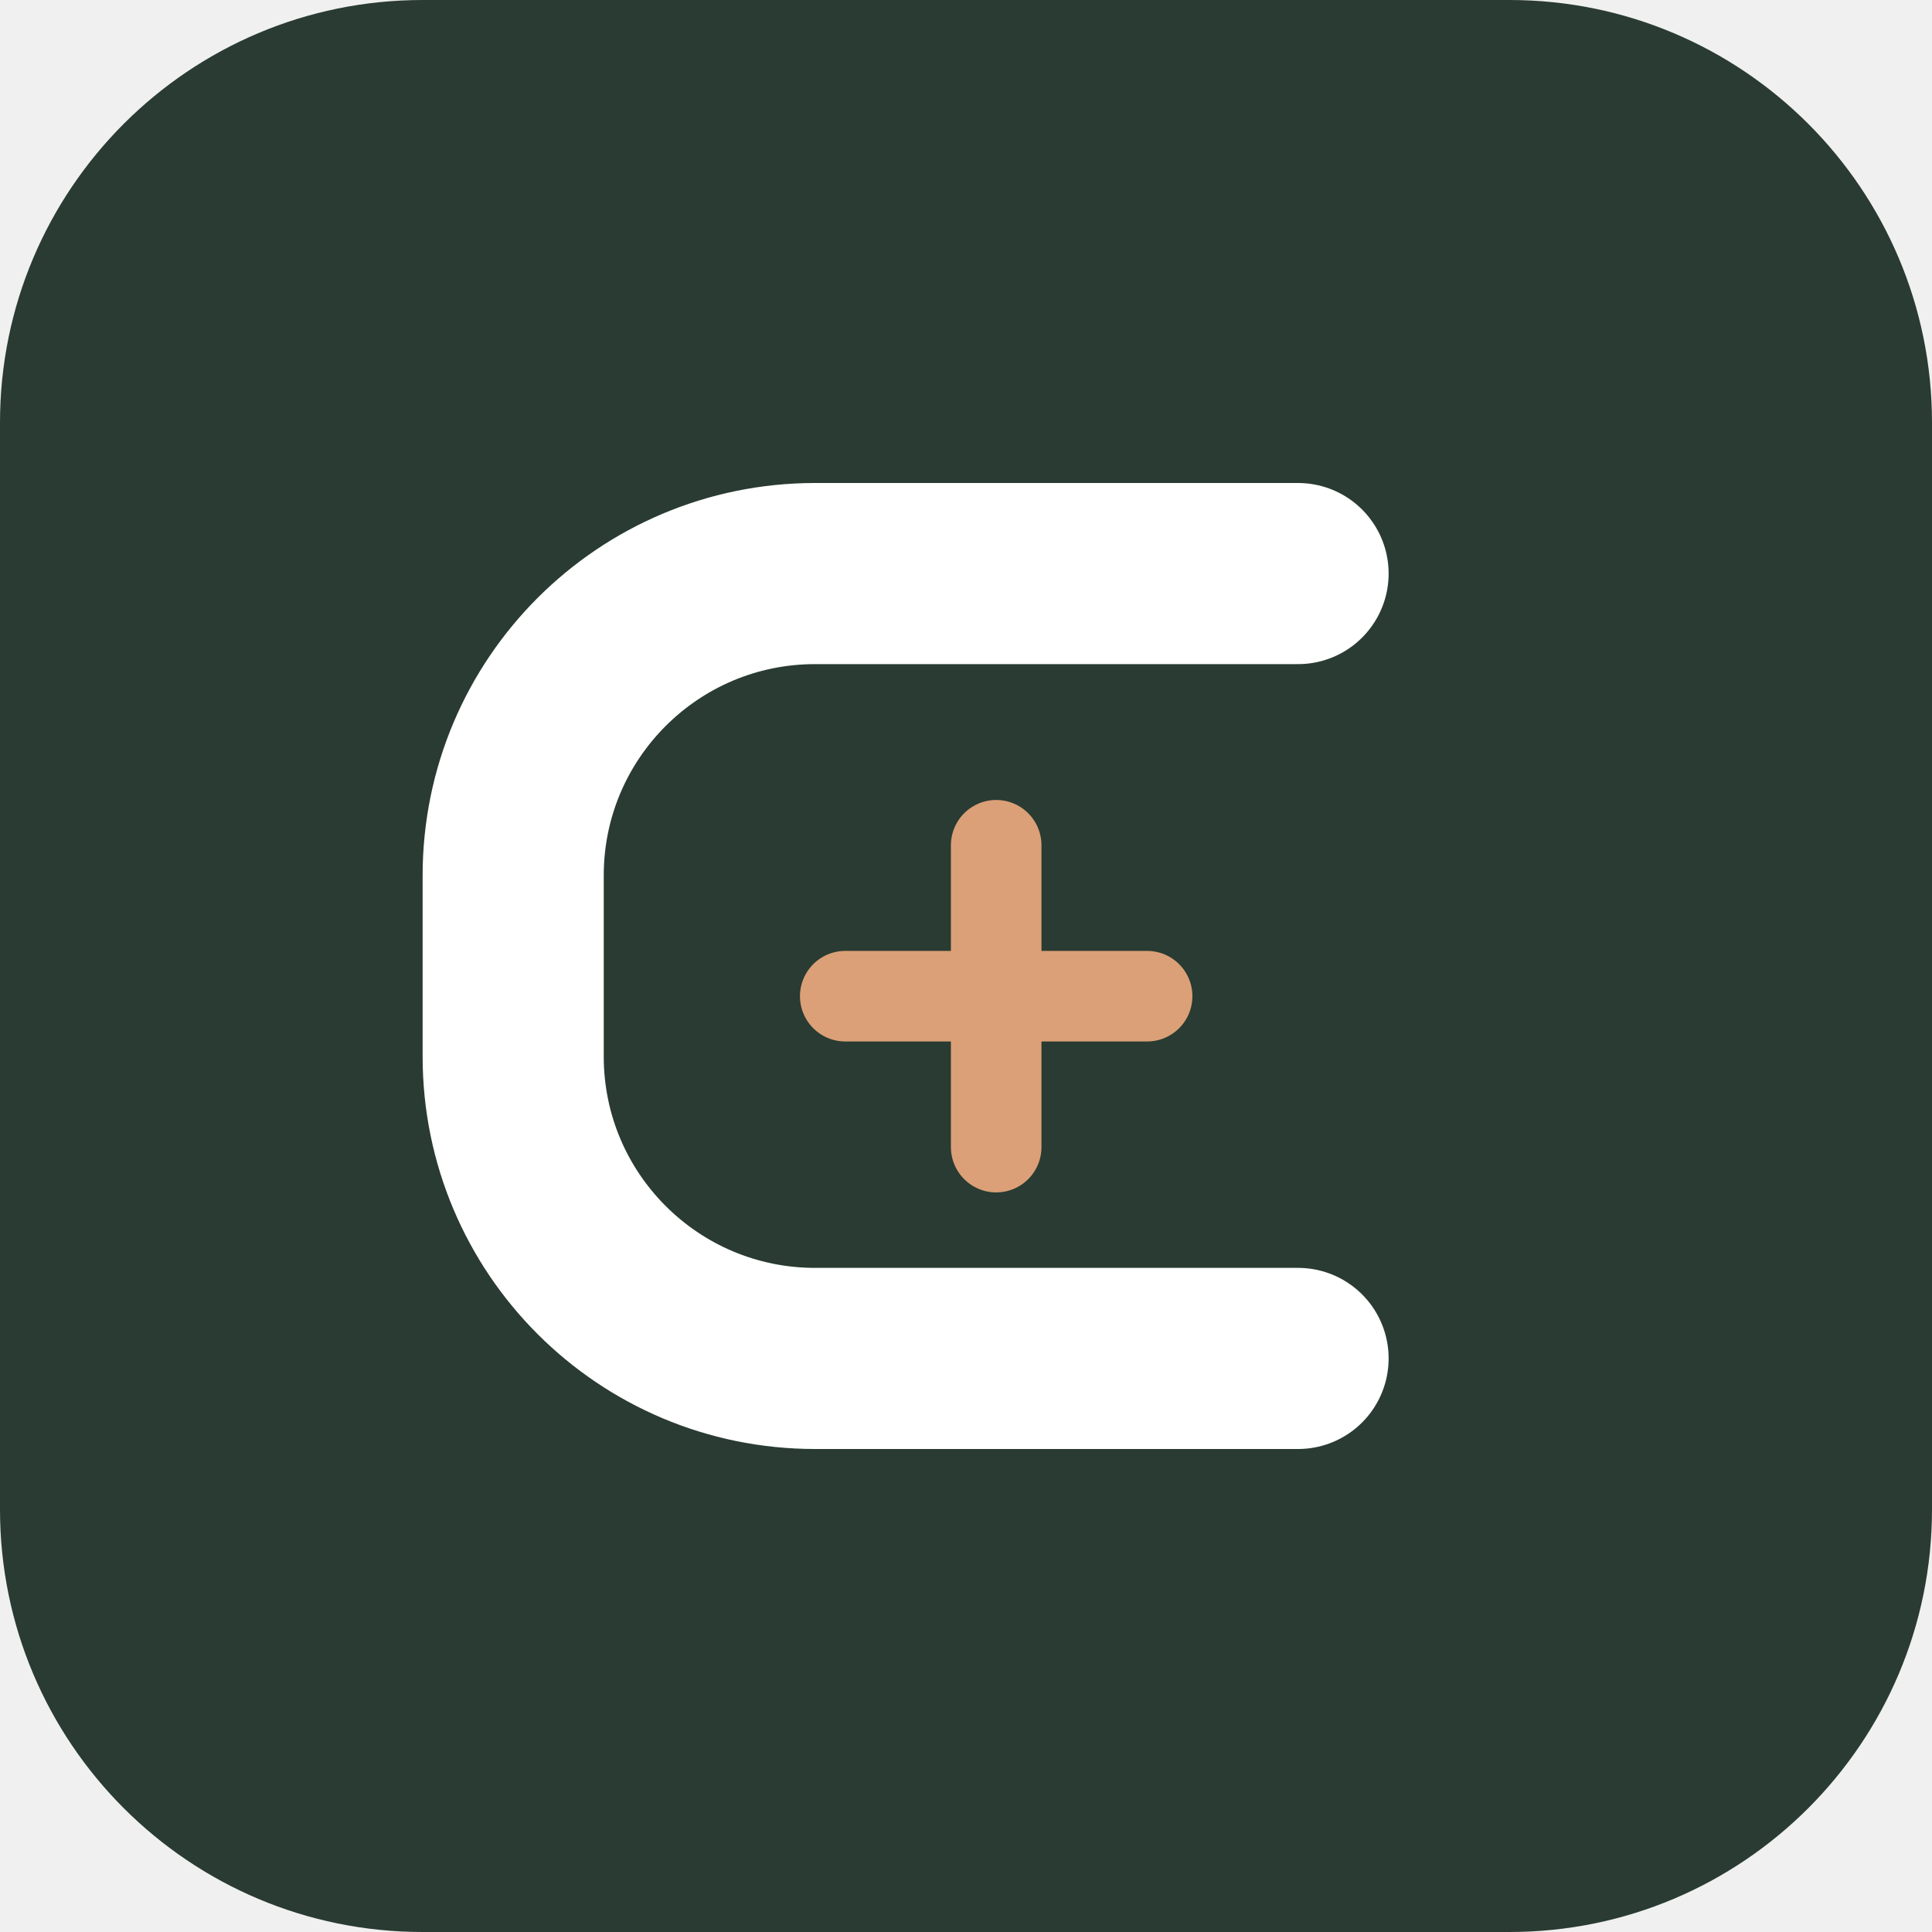
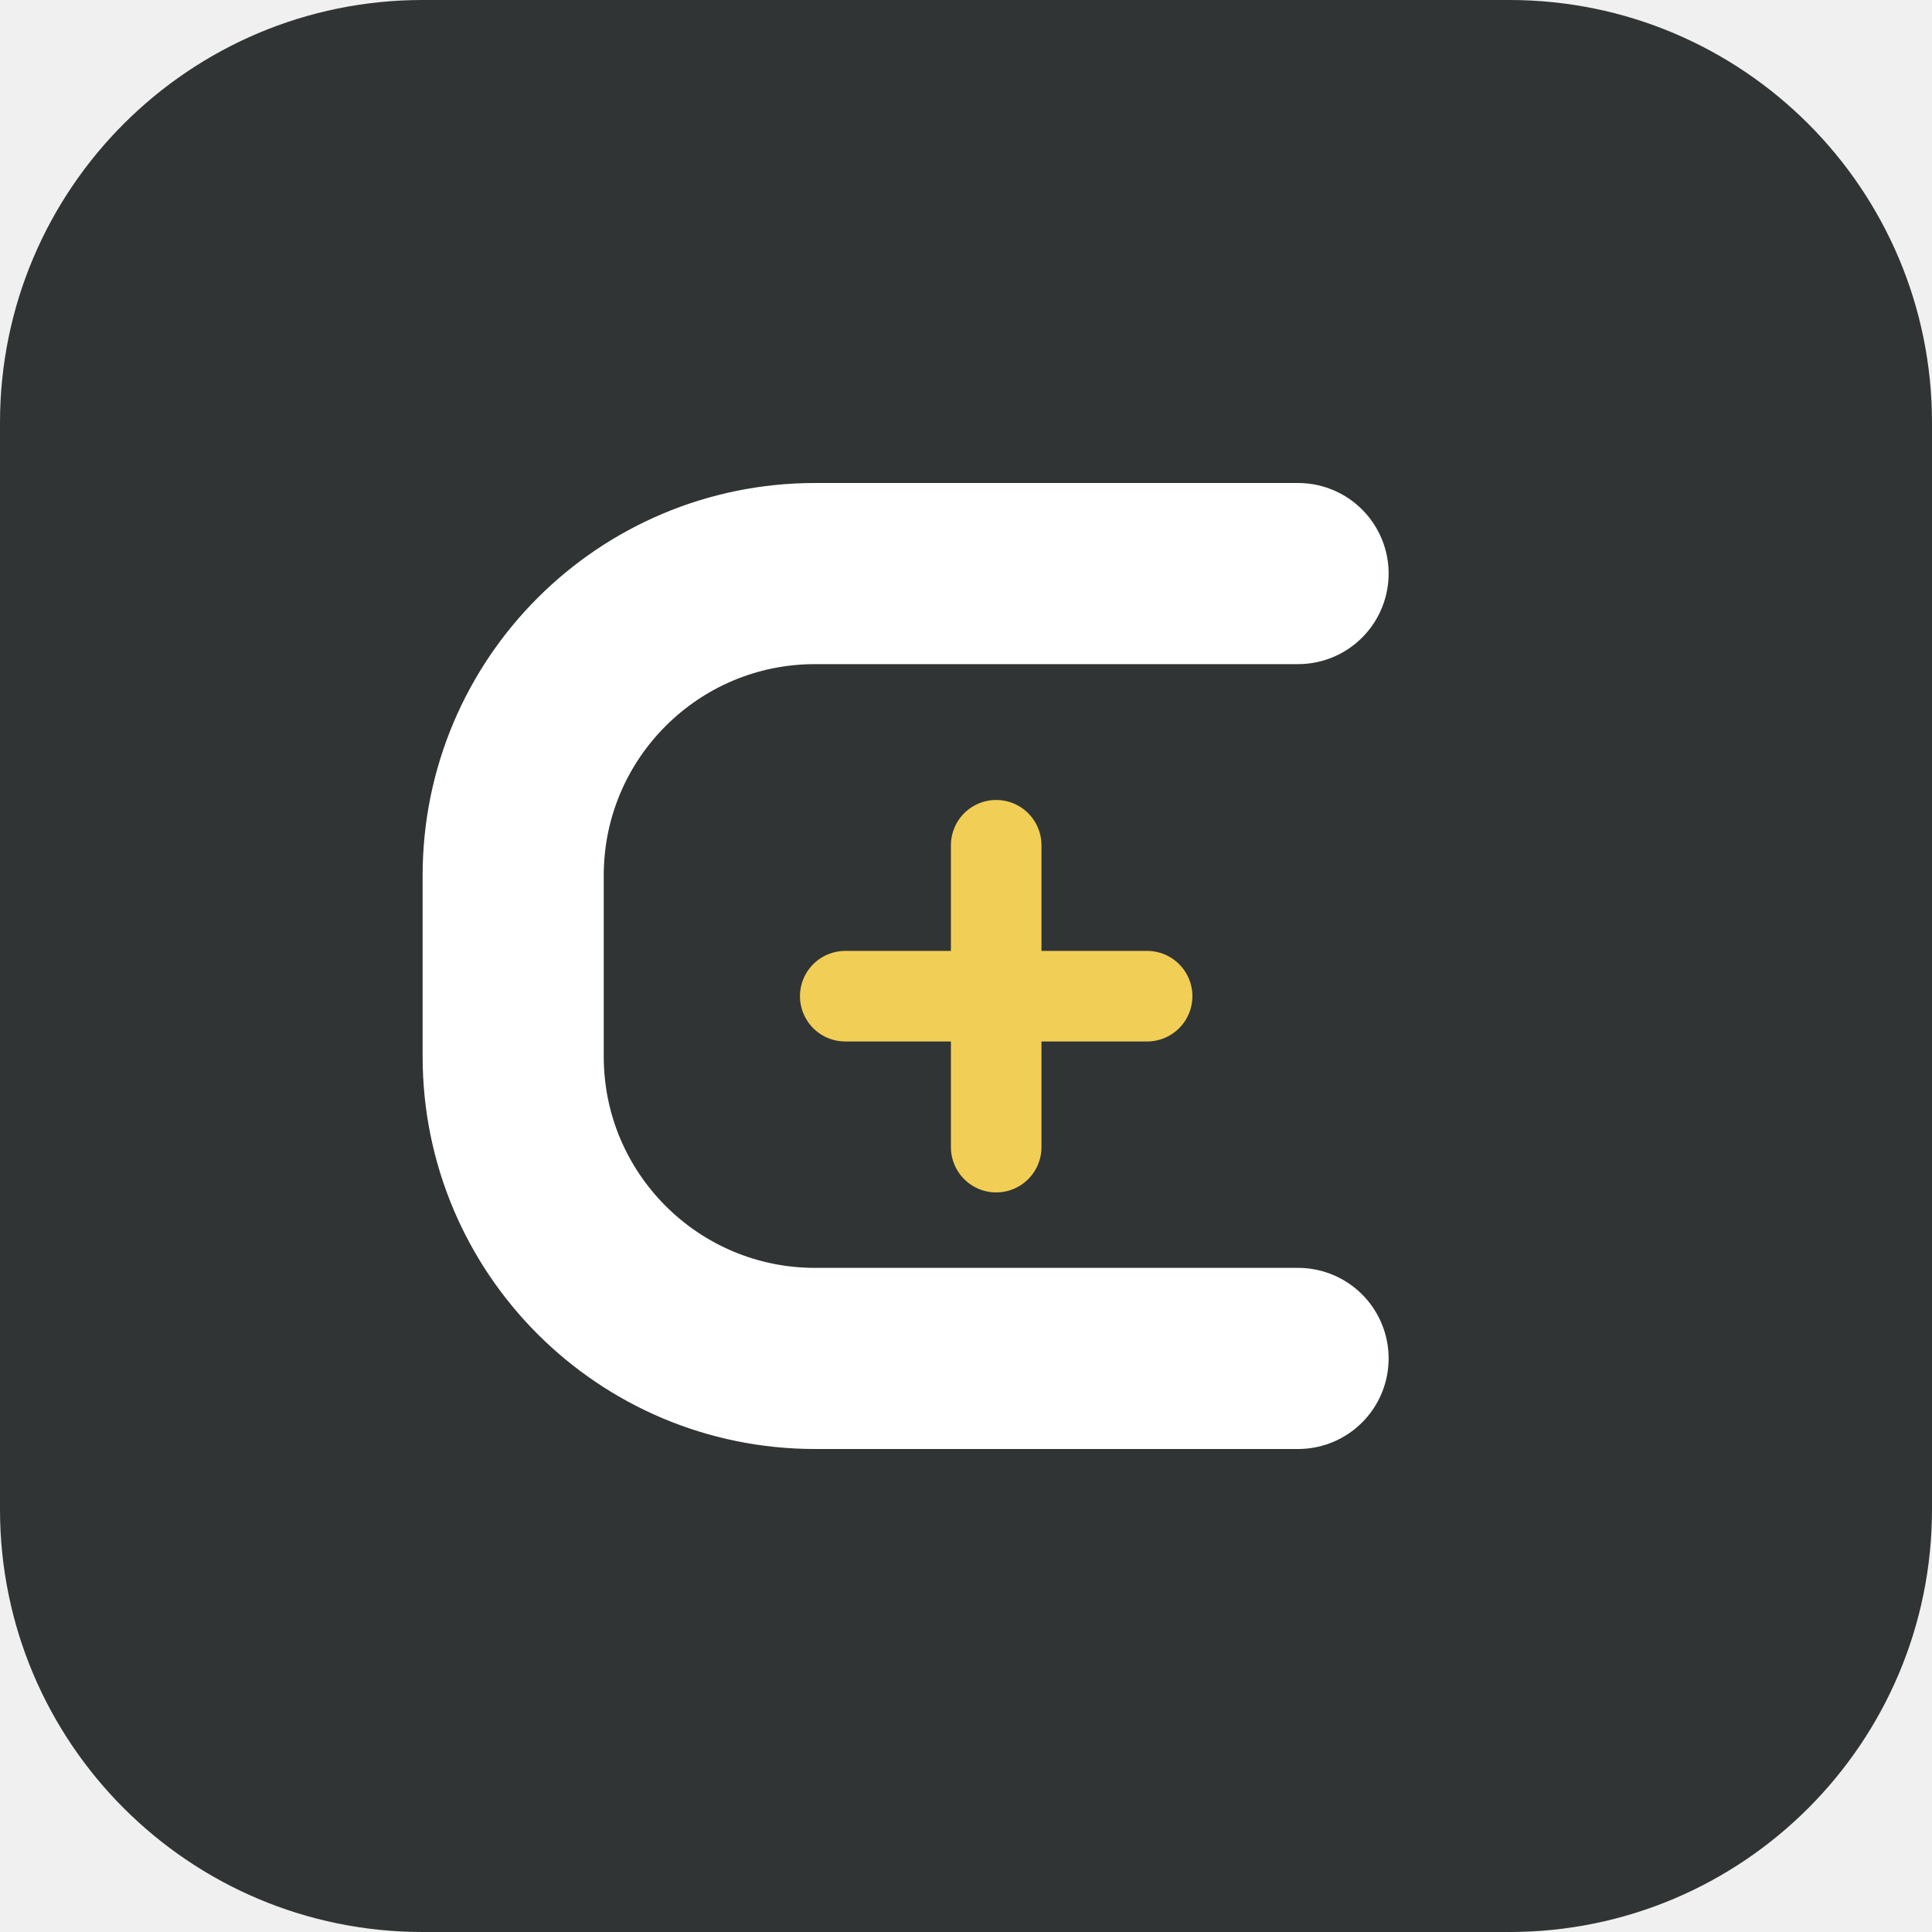
<svg xmlns="http://www.w3.org/2000/svg" viewBox="0 0 64 64">
-   <rect width="64" height="64" rx="14" fill="#293b32" />
+   <rect width="64" height="64" rx="14" fill="#303435" />
  <path d="M43 19H27a10 10 0 0 0-10 10v6a10 10 0 0 0 10 10h16" fill="none" stroke="#fff" stroke-width="6" stroke-linecap="round" />
-   <path d="M33 28v10m-5-5h10" fill="none" stroke="#dba077" stroke-width="3" stroke-linecap="round" />
+   <path d="M33 28v10m-5-5h10" fill="none" stroke="#f1ce55" stroke-width="3" stroke-linecap="round" />
</svg>
